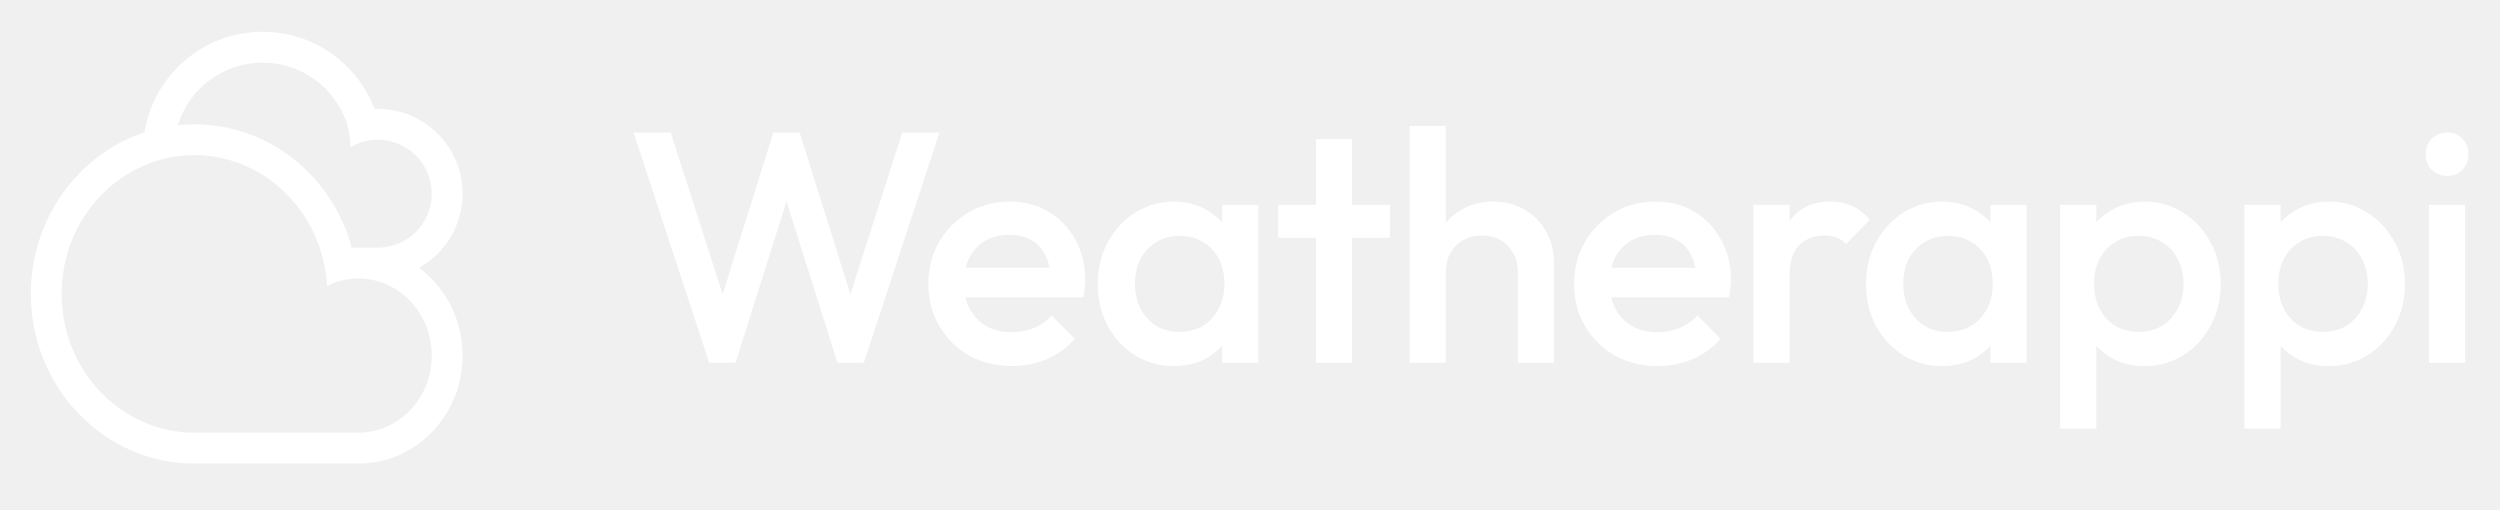
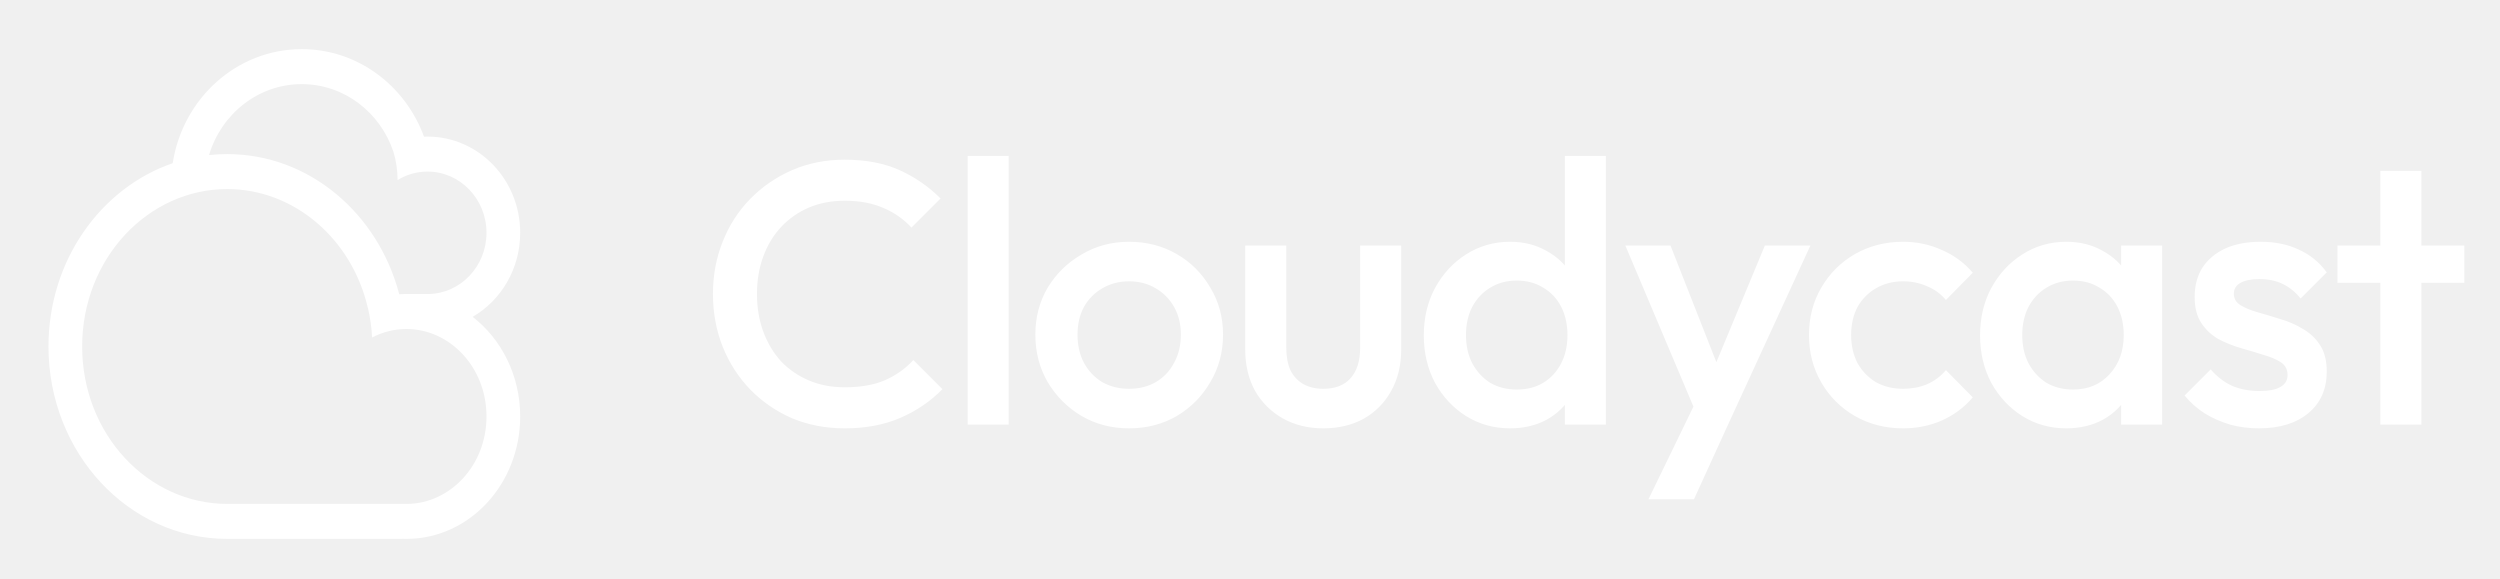
- <svg xmlns="http://www.w3.org/2000/svg" width="152" height="31" viewBox="0 0 152 31" fill="none">
-   <path fill-rule="evenodd" clip-rule="evenodd" d="M10.811 7.61C11.143 7.575 11.48 7.557 11.82 7.557C16.377 7.557 20.218 10.735 21.395 15.07C21.489 15.064 21.584 15.06 21.679 15.058C21.64 15.058 21.601 15.057 21.562 15.057L21.531 15.057L21.531 15.057H22.969H23.025V15.057C24.811 15.027 26.25 13.569 26.25 11.776C26.25 9.964 24.781 8.495 22.969 8.495C22.36 8.495 21.791 8.66 21.302 8.949C21.301 8.425 21.221 7.92 21.074 7.444C20.344 5.327 18.334 3.807 15.97 3.807C13.544 3.807 11.492 5.407 10.811 7.61ZM25.478 16.281C27.081 17.472 28.125 19.419 28.125 21.62C28.125 25.244 25.291 28.182 21.796 28.182C21.718 28.182 21.64 28.181 21.562 28.178V28.182H11.969V28.181C11.92 28.182 11.87 28.182 11.82 28.182C6.328 28.182 1.875 23.565 1.875 17.87C1.875 13.271 4.778 9.375 8.788 8.045C9.344 4.58 12.348 1.932 15.97 1.932C19.078 1.932 21.73 3.881 22.772 6.623C22.837 6.621 22.903 6.62 22.969 6.62C25.816 6.62 28.125 8.928 28.125 11.776C28.125 13.713 27.057 15.4 25.478 16.281ZM21.562 26.307H11.969H11.861V26.307L11.82 26.307C7.427 26.307 3.75 22.594 3.75 17.87C3.75 13.145 7.427 9.432 11.82 9.432C15.547 9.432 18.759 12.104 19.647 15.799L19.65 15.798C19.775 16.31 19.855 16.842 19.885 17.387C20.469 17.095 21.119 16.932 21.796 16.932C24.192 16.932 26.25 18.966 26.25 21.62C26.25 24.255 24.221 26.279 21.846 26.307V26.307H21.562Z" fill="white" />
-   <path d="M43.12 22.057L38.52 8.057H40.78L44.24 18.837H43.64L47.02 8.057H48.62L52 18.837H51.4L54.86 8.057H57.12L52.52 22.057H50.92L47.52 11.297H48.12L44.72 22.057H43.12ZM61.522 22.257C60.562 22.257 59.696 22.044 58.922 21.617C58.162 21.177 57.556 20.577 57.102 19.817C56.662 19.057 56.442 18.204 56.442 17.257C56.442 16.311 56.662 15.464 57.102 14.717C57.542 13.957 58.136 13.357 58.882 12.917C59.642 12.477 60.482 12.257 61.402 12.257C62.295 12.257 63.082 12.464 63.762 12.877C64.456 13.29 64.996 13.857 65.382 14.577C65.782 15.297 65.982 16.117 65.982 17.037C65.982 17.197 65.969 17.364 65.942 17.537C65.929 17.697 65.902 17.877 65.862 18.077H57.982V16.277H64.722L63.902 16.997C63.876 16.41 63.762 15.917 63.562 15.517C63.362 15.117 63.075 14.81 62.702 14.597C62.342 14.384 61.895 14.277 61.362 14.277C60.802 14.277 60.316 14.397 59.902 14.637C59.489 14.877 59.169 15.217 58.942 15.657C58.715 16.084 58.602 16.597 58.602 17.197C58.602 17.797 58.722 18.324 58.962 18.777C59.202 19.23 59.542 19.584 59.982 19.837C60.422 20.077 60.929 20.197 61.502 20.197C61.995 20.197 62.449 20.11 62.862 19.937C63.289 19.764 63.649 19.511 63.942 19.177L65.342 20.597C64.876 21.144 64.309 21.557 63.642 21.837C62.975 22.117 62.269 22.257 61.522 22.257ZM71.366 22.257C70.499 22.257 69.712 22.037 69.006 21.597C68.312 21.157 67.759 20.564 67.346 19.817C66.946 19.057 66.746 18.21 66.746 17.277C66.746 16.331 66.946 15.484 67.346 14.737C67.759 13.977 68.312 13.377 69.006 12.937C69.712 12.484 70.499 12.257 71.366 12.257C72.099 12.257 72.746 12.417 73.306 12.737C73.879 13.044 74.332 13.47 74.666 14.017C74.999 14.564 75.166 15.184 75.166 15.877V18.637C75.166 19.331 74.999 19.951 74.666 20.497C74.346 21.044 73.899 21.477 73.326 21.797C72.752 22.104 72.099 22.257 71.366 22.257ZM71.726 20.177C72.539 20.177 73.192 19.904 73.686 19.357C74.192 18.811 74.446 18.11 74.446 17.257C74.446 16.684 74.332 16.177 74.106 15.737C73.879 15.297 73.559 14.957 73.146 14.717C72.746 14.464 72.272 14.337 71.726 14.337C71.192 14.337 70.719 14.464 70.306 14.717C69.906 14.957 69.586 15.297 69.346 15.737C69.119 16.177 69.006 16.684 69.006 17.257C69.006 17.831 69.119 18.337 69.346 18.777C69.586 19.217 69.906 19.564 70.306 19.817C70.719 20.057 71.192 20.177 71.726 20.177ZM74.306 22.057V19.477L74.686 17.137L74.306 14.817V12.457H76.506V22.057H74.306ZM80.007 22.057V8.457H82.207V22.057H80.007ZM77.707 14.457V12.457H84.507V14.457H77.707ZM92.286 22.057V16.517C92.286 15.877 92.079 15.351 91.666 14.937C91.266 14.524 90.746 14.317 90.106 14.317C89.679 14.317 89.299 14.411 88.966 14.597C88.633 14.784 88.373 15.044 88.186 15.377C87.999 15.71 87.906 16.09 87.906 16.517L87.046 16.037C87.046 15.304 87.206 14.657 87.526 14.097C87.846 13.524 88.286 13.077 88.846 12.757C89.419 12.424 90.059 12.257 90.766 12.257C91.486 12.257 92.126 12.417 92.686 12.737C93.246 13.057 93.686 13.504 94.006 14.077C94.326 14.637 94.486 15.29 94.486 16.037V22.057H92.286ZM85.706 22.057V7.657H87.906V22.057H85.706ZM100.782 22.257C99.822 22.257 98.955 22.044 98.182 21.617C97.422 21.177 96.815 20.577 96.362 19.817C95.922 19.057 95.702 18.204 95.702 17.257C95.702 16.311 95.922 15.464 96.362 14.717C96.802 13.957 97.395 13.357 98.142 12.917C98.902 12.477 99.742 12.257 100.662 12.257C101.555 12.257 102.342 12.464 103.022 12.877C103.715 13.29 104.255 13.857 104.642 14.577C105.042 15.297 105.242 16.117 105.242 17.037C105.242 17.197 105.228 17.364 105.202 17.537C105.188 17.697 105.162 17.877 105.122 18.077H97.242V16.277H103.982L103.162 16.997C103.135 16.41 103.022 15.917 102.822 15.517C102.622 15.117 102.335 14.81 101.962 14.597C101.602 14.384 101.155 14.277 100.622 14.277C100.062 14.277 99.575 14.397 99.162 14.637C98.748 14.877 98.428 15.217 98.202 15.657C97.975 16.084 97.862 16.597 97.862 17.197C97.862 17.797 97.982 18.324 98.222 18.777C98.462 19.23 98.802 19.584 99.242 19.837C99.682 20.077 100.188 20.197 100.762 20.197C101.255 20.197 101.708 20.11 102.122 19.937C102.548 19.764 102.908 19.511 103.202 19.177L104.602 20.597C104.135 21.144 103.568 21.557 102.902 21.837C102.235 22.117 101.528 22.257 100.782 22.257ZM106.605 22.057V12.457H108.805V22.057H106.605ZM108.805 16.717L108.045 16.337C108.045 15.124 108.312 14.144 108.845 13.397C109.392 12.637 110.212 12.257 111.305 12.257C111.785 12.257 112.218 12.344 112.605 12.517C112.992 12.691 113.352 12.97 113.685 13.357L112.245 14.837C112.072 14.65 111.878 14.517 111.665 14.437C111.452 14.357 111.205 14.317 110.925 14.317C110.312 14.317 109.805 14.511 109.405 14.897C109.005 15.284 108.805 15.89 108.805 16.717ZM118.077 22.257C117.21 22.257 116.423 22.037 115.717 21.597C115.023 21.157 114.47 20.564 114.057 19.817C113.657 19.057 113.457 18.21 113.457 17.277C113.457 16.331 113.657 15.484 114.057 14.737C114.47 13.977 115.023 13.377 115.717 12.937C116.423 12.484 117.21 12.257 118.077 12.257C118.81 12.257 119.457 12.417 120.017 12.737C120.59 13.044 121.043 13.47 121.377 14.017C121.71 14.564 121.877 15.184 121.877 15.877V18.637C121.877 19.331 121.71 19.951 121.377 20.497C121.057 21.044 120.61 21.477 120.037 21.797C119.463 22.104 118.81 22.257 118.077 22.257ZM118.437 20.177C119.25 20.177 119.903 19.904 120.397 19.357C120.903 18.811 121.157 18.11 121.157 17.257C121.157 16.684 121.043 16.177 120.817 15.737C120.59 15.297 120.27 14.957 119.857 14.717C119.457 14.464 118.983 14.337 118.437 14.337C117.903 14.337 117.43 14.464 117.017 14.717C116.617 14.957 116.297 15.297 116.057 15.737C115.83 16.177 115.717 16.684 115.717 17.257C115.717 17.831 115.83 18.337 116.057 18.777C116.297 19.217 116.617 19.564 117.017 19.817C117.43 20.057 117.903 20.177 118.437 20.177ZM121.017 22.057V19.477L121.397 17.137L121.017 14.817V12.457H123.217V22.057H121.017ZM130.398 22.257C129.665 22.257 129.012 22.104 128.438 21.797C127.865 21.477 127.412 21.044 127.078 20.497C126.758 19.951 126.598 19.331 126.598 18.637V15.877C126.598 15.184 126.765 14.564 127.098 14.017C127.432 13.47 127.885 13.044 128.458 12.737C129.032 12.417 129.678 12.257 130.398 12.257C131.265 12.257 132.045 12.484 132.738 12.937C133.445 13.377 133.998 13.977 134.398 14.737C134.812 15.484 135.018 16.331 135.018 17.277C135.018 18.21 134.812 19.057 134.398 19.817C133.998 20.564 133.445 21.157 132.738 21.597C132.045 22.037 131.265 22.257 130.398 22.257ZM125.258 26.057V12.457H127.458V15.037L127.078 17.377L127.458 19.697V26.057H125.258ZM130.038 20.177C130.572 20.177 131.038 20.057 131.438 19.817C131.852 19.564 132.172 19.217 132.398 18.777C132.638 18.337 132.758 17.831 132.758 17.257C132.758 16.684 132.638 16.177 132.398 15.737C132.172 15.297 131.852 14.957 131.438 14.717C131.038 14.464 130.572 14.337 130.038 14.337C129.505 14.337 129.032 14.464 128.618 14.717C128.205 14.957 127.885 15.297 127.658 15.737C127.432 16.177 127.318 16.684 127.318 17.257C127.318 17.831 127.432 18.337 127.658 18.777C127.885 19.217 128.205 19.564 128.618 19.817C129.032 20.057 129.505 20.177 130.038 20.177ZM141.6 22.257C140.867 22.257 140.213 22.104 139.64 21.797C139.067 21.477 138.613 21.044 138.28 20.497C137.96 19.951 137.8 19.331 137.8 18.637V15.877C137.8 15.184 137.967 14.564 138.3 14.017C138.633 13.47 139.087 13.044 139.66 12.737C140.233 12.417 140.88 12.257 141.6 12.257C142.467 12.257 143.247 12.484 143.94 12.937C144.647 13.377 145.2 13.977 145.6 14.737C146.013 15.484 146.22 16.331 146.22 17.277C146.22 18.21 146.013 19.057 145.6 19.817C145.2 20.564 144.647 21.157 143.94 21.597C143.247 22.037 142.467 22.257 141.6 22.257ZM136.46 26.057V12.457H138.66V15.037L138.28 17.377L138.66 19.697V26.057H136.46ZM141.24 20.177C141.773 20.177 142.24 20.057 142.64 19.817C143.053 19.564 143.373 19.217 143.6 18.777C143.84 18.337 143.96 17.831 143.96 17.257C143.96 16.684 143.84 16.177 143.6 15.737C143.373 15.297 143.053 14.957 142.64 14.717C142.24 14.464 141.773 14.337 141.24 14.337C140.707 14.337 140.233 14.464 139.82 14.717C139.407 14.957 139.087 15.297 138.86 15.737C138.633 16.177 138.52 16.684 138.52 17.257C138.52 17.831 138.633 18.337 138.86 18.777C139.087 19.217 139.407 19.564 139.82 19.817C140.233 20.057 140.707 20.177 141.24 20.177ZM147.681 22.057V12.457H149.881V22.057H147.681ZM148.781 10.697C148.408 10.697 148.095 10.57 147.841 10.317C147.601 10.064 147.481 9.75 147.481 9.377C147.481 9.004 147.601 8.69 147.841 8.437C148.095 8.184 148.408 8.057 148.781 8.057C149.168 8.057 149.481 8.184 149.721 8.437C149.961 8.69 150.081 9.004 150.081 9.377C150.081 9.75 149.961 10.064 149.721 10.317C149.481 10.57 149.168 10.697 148.781 10.697Z" fill="white" />
+ <svg xmlns="http://www.w3.org/2000/svg" width="134" height="31" viewBox="0 0 134 31" fill="none">
+   <path fill-rule="evenodd" clip-rule="evenodd" d="M11.205 8.312C11.525 8.277 11.849 8.259 12.177 8.259C16.567 8.259 20.266 11.437 21.399 15.772C21.49 15.766 21.581 15.762 21.673 15.76C21.636 15.76 21.599 15.759 21.561 15.759L21.531 15.759L21.531 15.759H22.916H22.97V15.759C24.691 15.729 26.076 14.271 26.076 12.478C26.076 10.666 24.661 9.197 22.916 9.197C22.33 9.197 21.781 9.362 21.31 9.651C21.309 9.127 21.232 8.622 21.091 8.146C20.387 6.029 18.452 4.509 16.174 4.509C13.837 4.509 11.861 6.109 11.205 8.312ZM25.333 16.983C26.876 18.174 27.882 20.122 27.882 22.322C27.882 25.946 25.153 28.884 21.786 28.884C21.711 28.884 21.636 28.883 21.561 28.88V28.884H12.321V28.883C12.273 28.884 12.225 28.884 12.177 28.884C6.887 28.884 2.598 24.267 2.598 18.572C2.598 13.973 5.394 10.077 9.257 8.747C9.792 5.282 12.685 2.634 16.174 2.634C19.168 2.634 21.723 4.583 22.726 7.325C22.789 7.323 22.852 7.322 22.916 7.322C25.659 7.322 27.882 9.63 27.882 12.478C27.882 14.415 26.854 16.102 25.333 16.983ZM21.561 27.009H12.321H12.217V27.009L12.177 27.009C7.945 27.009 4.404 23.296 4.404 18.572C4.404 13.847 7.945 10.134 12.177 10.134C15.767 10.134 18.86 12.806 19.716 16.501L19.719 16.5C19.84 17.012 19.917 17.544 19.945 18.089C20.508 17.797 21.134 17.634 21.786 17.634C24.094 17.634 26.076 19.668 26.076 22.322C26.076 24.957 24.122 26.981 21.835 27.009V27.009H21.561Z" fill="white" />
+   <path d="M45.274 22.959C44.261 22.959 43.321 22.779 42.454 22.419C41.601 22.046 40.854 21.533 40.214 20.879C39.574 20.213 39.081 19.446 38.734 18.579C38.387 17.699 38.214 16.759 38.214 15.759C38.214 14.759 38.387 13.826 38.734 12.959C39.081 12.079 39.574 11.313 40.214 10.659C40.854 10.006 41.601 9.493 42.454 9.119C43.321 8.746 44.261 8.559 45.274 8.559C46.407 8.559 47.387 8.746 48.214 9.119C49.041 9.493 49.774 9.999 50.414 10.639L48.854 12.199C48.441 11.746 47.934 11.393 47.334 11.139C46.747 10.886 46.061 10.759 45.274 10.759C44.581 10.759 43.947 10.879 43.374 11.119C42.801 11.359 42.301 11.706 41.874 12.159C41.461 12.599 41.141 13.126 40.914 13.739C40.687 14.353 40.574 15.026 40.574 15.759C40.574 16.493 40.687 17.166 40.914 17.779C41.141 18.393 41.461 18.926 41.874 19.379C42.301 19.819 42.801 20.159 43.374 20.399C43.947 20.639 44.581 20.759 45.274 20.759C46.127 20.759 46.847 20.633 47.434 20.379C48.034 20.113 48.541 19.753 48.954 19.299L50.514 20.859C49.874 21.513 49.121 22.026 48.254 22.399C47.387 22.773 46.394 22.959 45.274 22.959ZM51.866 22.759V8.359H54.066V22.759H51.866ZM60.515 22.959C59.581 22.959 58.735 22.739 57.975 22.299C57.215 21.846 56.608 21.239 56.155 20.479C55.715 19.719 55.495 18.873 55.495 17.939C55.495 17.006 55.715 16.166 56.155 15.419C56.608 14.673 57.215 14.079 57.975 13.639C58.735 13.186 59.581 12.959 60.515 12.959C61.462 12.959 62.315 13.179 63.075 13.619C63.835 14.059 64.435 14.659 64.875 15.419C65.328 16.166 65.555 17.006 65.555 17.939C65.555 18.873 65.328 19.719 64.875 20.479C64.435 21.239 63.835 21.846 63.075 22.299C62.315 22.739 61.462 22.959 60.515 22.959ZM60.515 20.839C61.062 20.839 61.541 20.719 61.955 20.479C62.382 20.226 62.708 19.879 62.935 19.439C63.175 18.999 63.295 18.499 63.295 17.939C63.295 17.379 63.175 16.886 62.935 16.459C62.695 16.033 62.368 15.699 61.955 15.459C61.541 15.206 61.062 15.079 60.515 15.079C59.981 15.079 59.502 15.206 59.075 15.459C58.661 15.699 58.335 16.033 58.095 16.459C57.868 16.886 57.755 17.379 57.755 17.939C57.755 18.499 57.868 18.999 58.095 19.439C58.335 19.879 58.661 20.226 59.075 20.479C59.502 20.719 59.981 20.839 60.515 20.839ZM70.924 22.959C70.111 22.959 69.384 22.779 68.744 22.419C68.118 22.059 67.624 21.566 67.264 20.939C66.918 20.299 66.744 19.566 66.744 18.739V13.159H68.944V18.639C68.944 19.106 69.018 19.506 69.164 19.839C69.324 20.159 69.551 20.406 69.844 20.579C70.151 20.753 70.511 20.839 70.924 20.839C71.564 20.839 72.051 20.653 72.384 20.279C72.731 19.893 72.904 19.346 72.904 18.639V13.159H75.104V18.739C75.104 19.579 74.924 20.319 74.564 20.959C74.218 21.586 73.731 22.079 73.104 22.439C72.478 22.786 71.751 22.959 70.924 22.959ZM80.936 22.959C80.07 22.959 79.283 22.739 78.576 22.299C77.883 21.859 77.33 21.266 76.916 20.519C76.516 19.759 76.316 18.913 76.316 17.979C76.316 17.033 76.516 16.186 76.916 15.439C77.33 14.679 77.883 14.079 78.576 13.639C79.283 13.186 80.07 12.959 80.936 12.959C81.67 12.959 82.316 13.119 82.876 13.439C83.45 13.746 83.903 14.173 84.236 14.719C84.57 15.266 84.736 15.886 84.736 16.579V19.339C84.736 20.033 84.57 20.653 84.236 21.199C83.916 21.746 83.47 22.179 82.896 22.499C82.323 22.806 81.67 22.959 80.936 22.959ZM81.296 20.879C81.843 20.879 82.316 20.759 82.716 20.519C83.13 20.266 83.45 19.919 83.676 19.479C83.903 19.039 84.016 18.533 84.016 17.959C84.016 17.386 83.903 16.879 83.676 16.439C83.45 15.999 83.13 15.659 82.716 15.419C82.316 15.166 81.843 15.039 81.296 15.039C80.763 15.039 80.29 15.166 79.876 15.419C79.476 15.659 79.156 15.999 78.916 16.439C78.69 16.879 78.576 17.386 78.576 17.959C78.576 18.533 78.69 19.039 78.916 19.479C79.156 19.919 79.476 20.266 79.876 20.519C80.29 20.759 80.763 20.879 81.296 20.879ZM86.076 22.759H83.876V20.179L84.256 17.839L83.876 15.519V8.359H86.076V22.759ZM91.218 22.859L87.118 13.159H89.538L92.338 20.279H91.638L94.598 13.159H97.038L92.578 22.859H91.218ZM88.358 26.759L91.338 20.619L92.578 22.859L90.798 26.759H88.358ZM102.001 22.959C101.055 22.959 100.195 22.739 99.421 22.299C98.661 21.859 98.061 21.259 97.621 20.499C97.181 19.739 96.961 18.893 96.961 17.959C96.961 17.013 97.181 16.166 97.621 15.419C98.061 14.659 98.661 14.059 99.421 13.619C100.195 13.179 101.055 12.959 102.001 12.959C102.748 12.959 103.441 13.106 104.081 13.399C104.735 13.679 105.288 14.086 105.741 14.619L104.301 16.079C104.021 15.746 103.681 15.499 103.281 15.339C102.895 15.166 102.468 15.079 102.001 15.079C101.455 15.079 100.968 15.206 100.541 15.459C100.128 15.699 99.801 16.033 99.561 16.459C99.335 16.886 99.221 17.386 99.221 17.959C99.221 18.519 99.335 19.019 99.561 19.459C99.801 19.886 100.128 20.226 100.541 20.479C100.968 20.719 101.455 20.839 102.001 20.839C102.468 20.839 102.895 20.759 103.281 20.599C103.681 20.426 104.021 20.173 104.301 19.839L105.741 21.299C105.288 21.833 104.735 22.246 104.081 22.539C103.441 22.819 102.748 22.959 102.001 22.959ZM110.752 22.959C109.885 22.959 109.099 22.739 108.392 22.299C107.699 21.859 107.145 21.266 106.732 20.519C106.332 19.759 106.132 18.913 106.132 17.979C106.132 17.033 106.332 16.186 106.732 15.439C107.145 14.679 107.699 14.079 108.392 13.639C109.099 13.186 109.885 12.959 110.752 12.959C111.485 12.959 112.132 13.119 112.692 13.439C113.265 13.746 113.719 14.173 114.052 14.719C114.385 15.266 114.552 15.886 114.552 16.579V19.339C114.552 20.033 114.385 20.653 114.052 21.199C113.732 21.746 113.285 22.179 112.712 22.499C112.139 22.806 111.485 22.959 110.752 22.959ZM111.112 20.879C111.925 20.879 112.579 20.606 113.072 20.059C113.579 19.513 113.832 18.813 113.832 17.959C113.832 17.386 113.719 16.879 113.492 16.439C113.265 15.999 112.945 15.659 112.532 15.419C112.132 15.166 111.659 15.039 111.112 15.039C110.579 15.039 110.105 15.166 109.692 15.419C109.292 15.659 108.972 15.999 108.732 16.439C108.505 16.879 108.392 17.386 108.392 17.959C108.392 18.533 108.505 19.039 108.732 19.479C108.972 19.919 109.292 20.266 109.692 20.519C110.105 20.759 110.579 20.879 111.112 20.879ZM113.692 22.759V20.179L114.072 17.839L113.692 15.519V13.159H115.892V22.759H113.692ZM121.074 22.959C120.54 22.959 120.027 22.893 119.534 22.759C119.04 22.613 118.587 22.413 118.174 22.159C117.76 21.893 117.4 21.573 117.094 21.199L118.494 19.799C118.827 20.186 119.207 20.479 119.634 20.679C120.074 20.866 120.567 20.959 121.114 20.959C121.607 20.959 121.98 20.886 122.234 20.739C122.487 20.593 122.614 20.379 122.614 20.099C122.614 19.806 122.494 19.579 122.254 19.419C122.014 19.259 121.7 19.126 121.314 19.019C120.94 18.899 120.54 18.779 120.114 18.659C119.7 18.539 119.3 18.379 118.914 18.179C118.54 17.966 118.234 17.679 117.994 17.319C117.754 16.959 117.634 16.493 117.634 15.919C117.634 15.306 117.774 14.779 118.054 14.339C118.347 13.899 118.754 13.559 119.274 13.319C119.807 13.079 120.44 12.959 121.174 12.959C121.947 12.959 122.627 13.099 123.214 13.379C123.814 13.646 124.314 14.053 124.714 14.599L123.314 15.999C123.034 15.653 122.714 15.393 122.354 15.219C121.994 15.046 121.58 14.959 121.114 14.959C120.674 14.959 120.334 15.026 120.094 15.159C119.854 15.293 119.734 15.486 119.734 15.739C119.734 16.006 119.854 16.213 120.094 16.359C120.334 16.506 120.64 16.633 121.014 16.739C121.4 16.846 121.8 16.966 122.214 17.099C122.64 17.219 123.04 17.393 123.414 17.619C123.8 17.833 124.114 18.126 124.354 18.499C124.594 18.859 124.714 19.333 124.714 19.919C124.714 20.853 124.387 21.593 123.734 22.139C123.08 22.686 122.194 22.959 121.074 22.959ZM127.587 22.759V9.159H129.787V22.759H127.587ZM125.287 15.159V13.159H132.087V15.159H125.287Z" fill="white" />
</svg>
